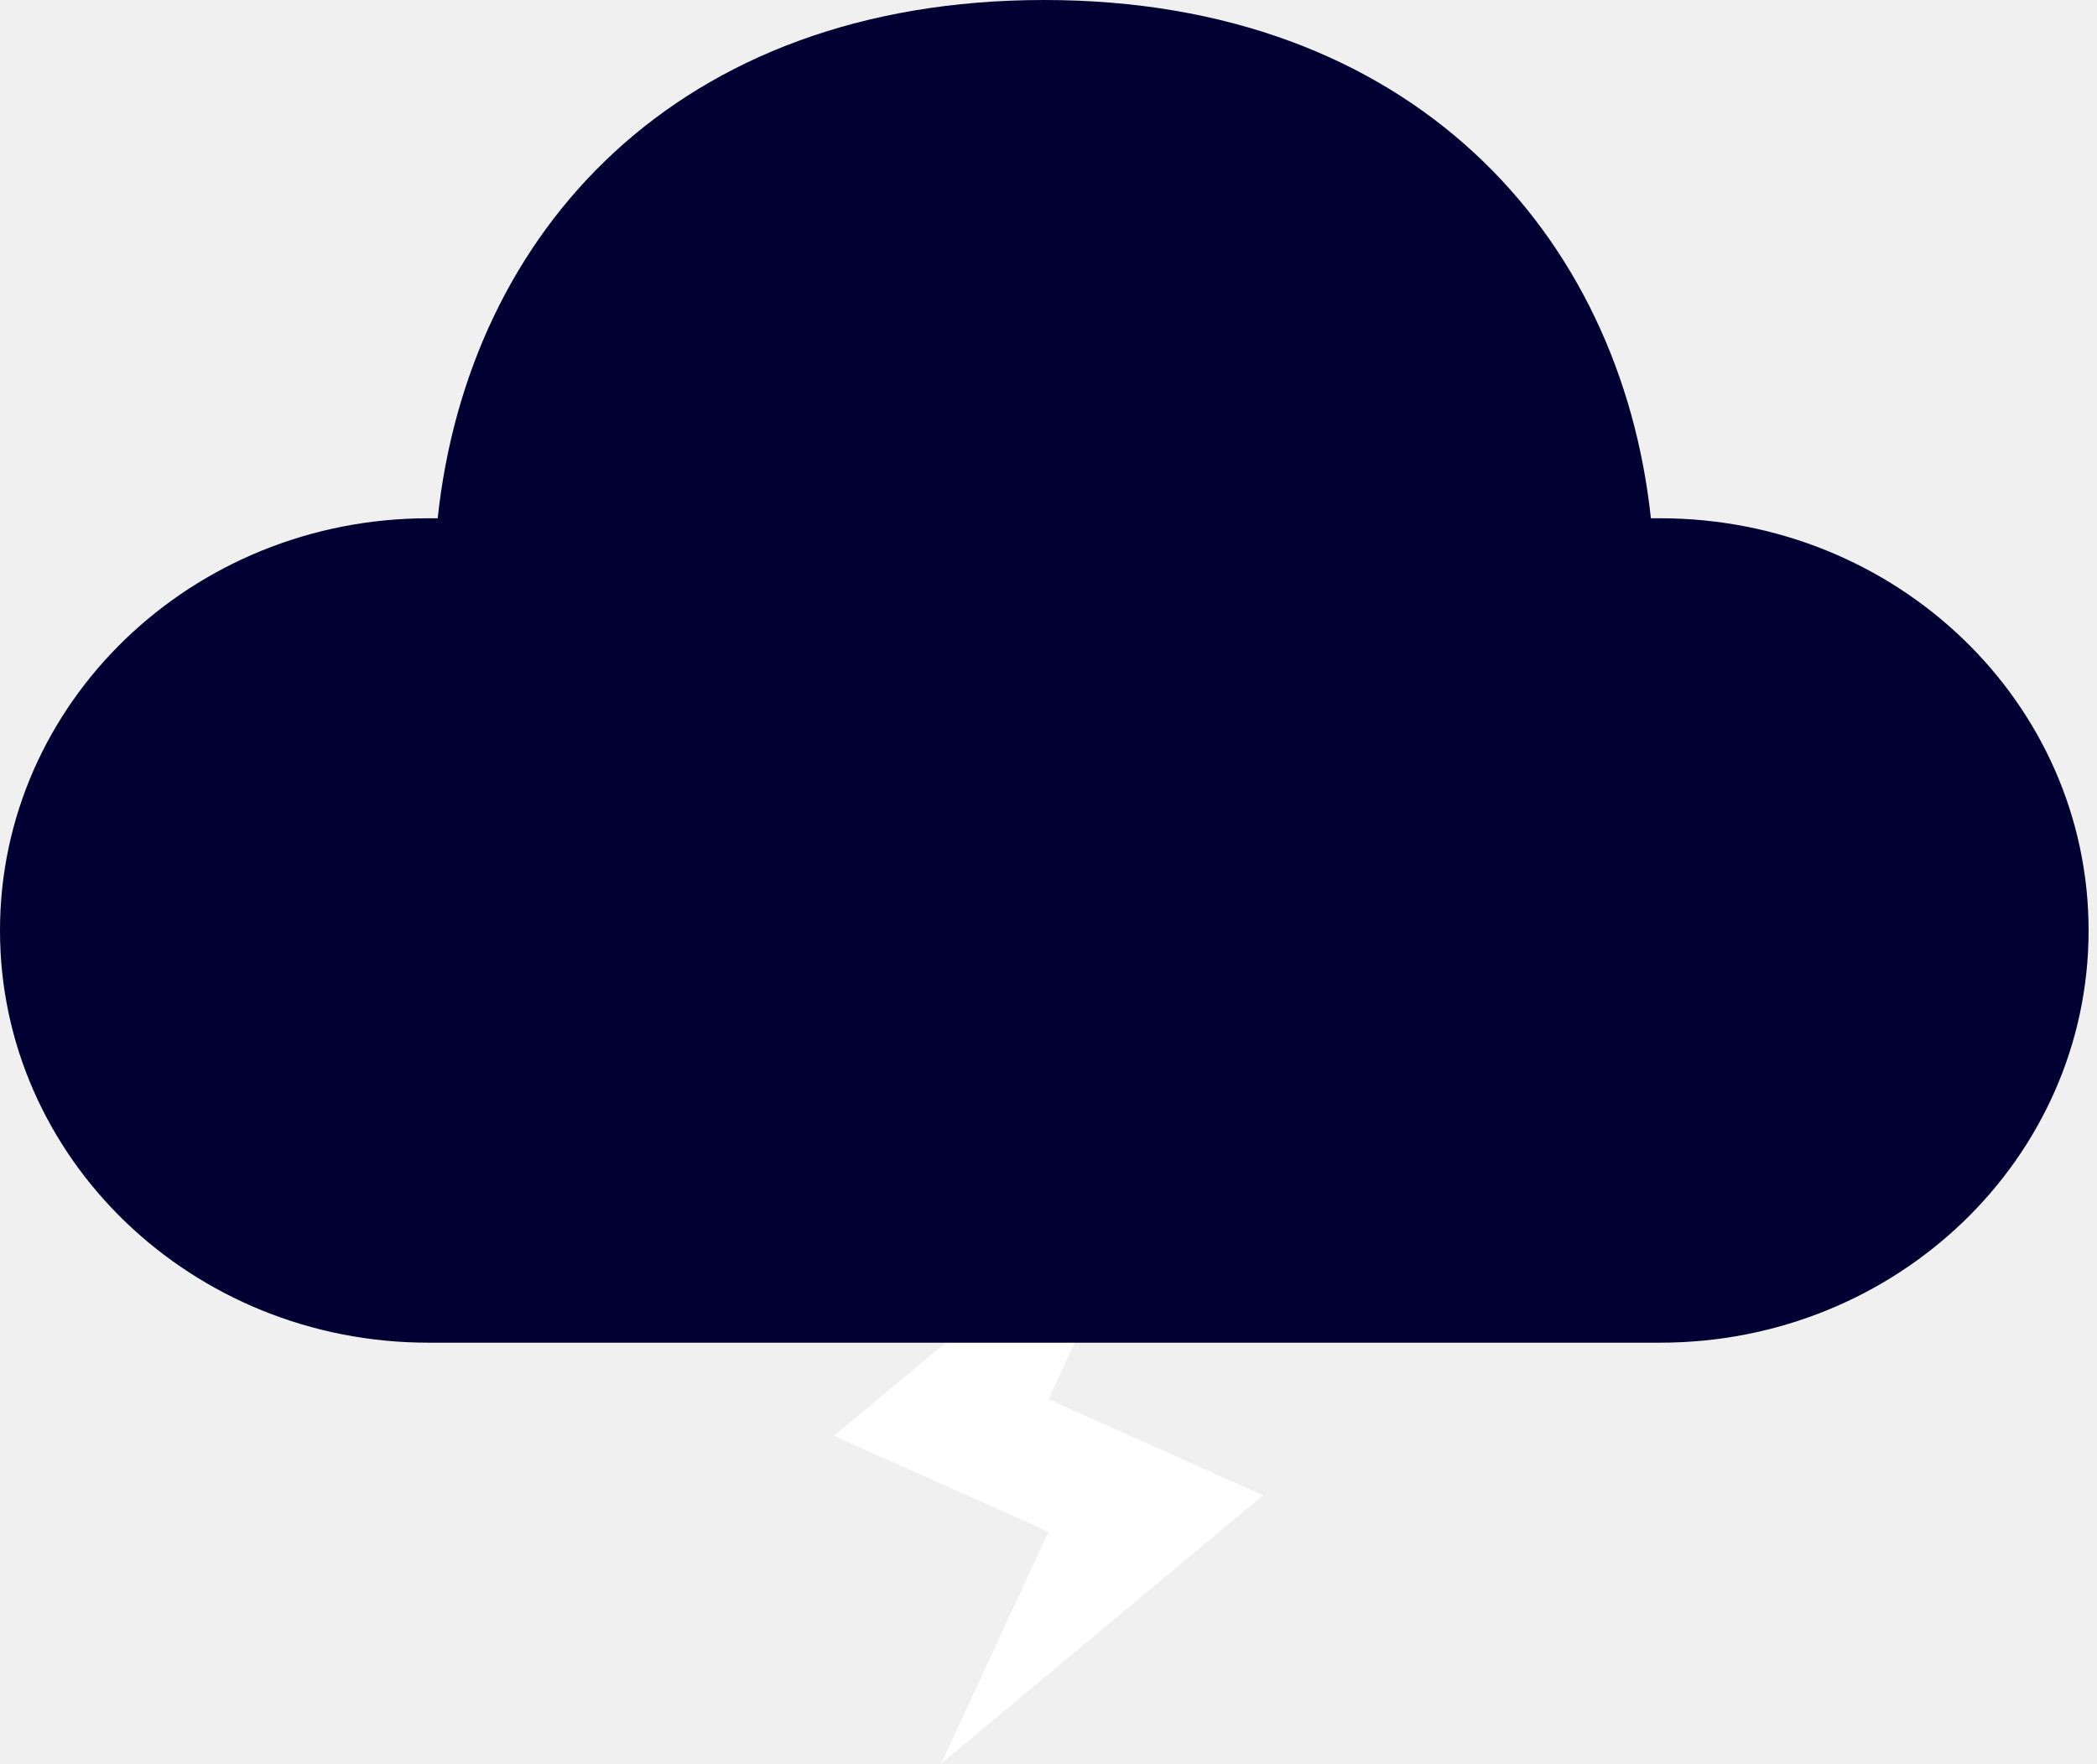
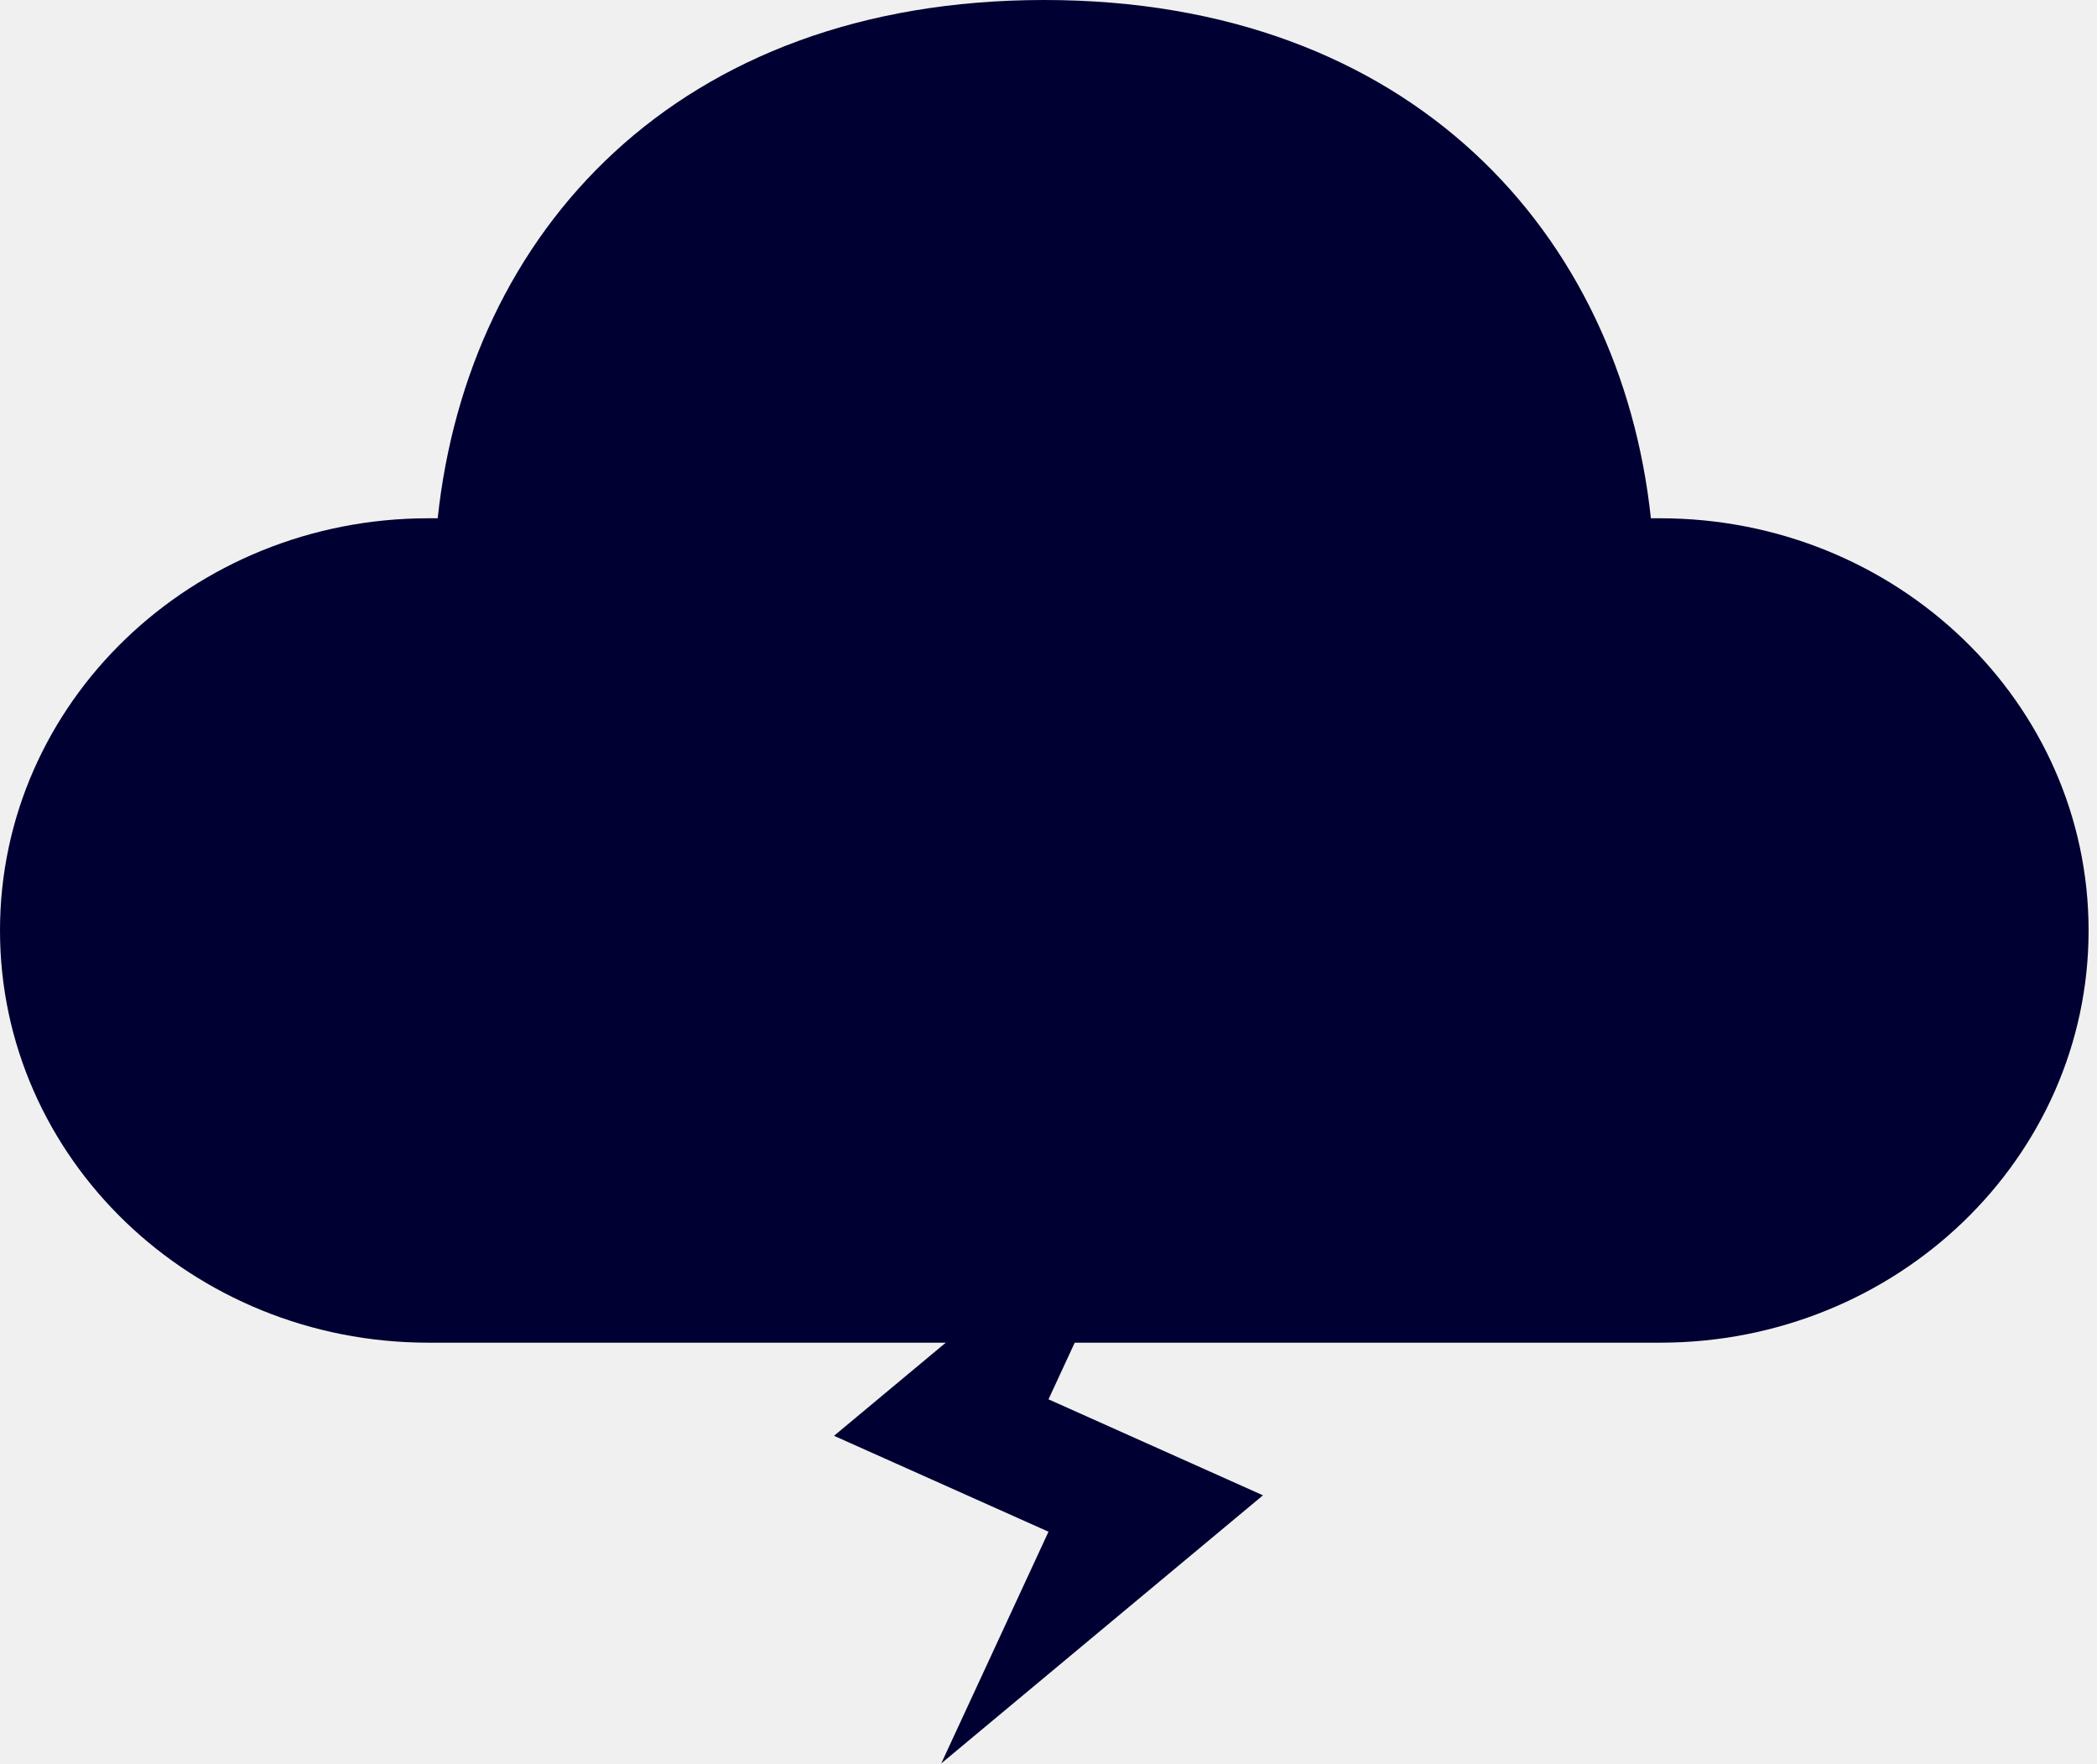
<svg xmlns="http://www.w3.org/2000/svg" width="88" height="74" viewBox="0 0 88 74" fill="none">
-   <path d="M48.5 49L35 60.253L44 64.278L39.5 74L53 62.75L44 58.722L48.5 49Z" fill="white" />
+   <path d="M48.5 49L35 60.253L44 64.278L39.5 74L53 62.75L44 58.722L48.5 49Z" fill="#000032" />
  <path d="M43.824 0C59.249 0 68.008 9.848 69.279 21.749H69.667C79.596 21.749 87.647 29.493 87.647 39.047C87.647 48.6 79.596 56.345 69.667 56.345H17.98C8.051 56.345 0 48.6 0 39.047C0 29.493 8.051 21.749 17.98 21.749H18.368C19.645 9.766 28.391 0 43.824 0Z" fill="#000032" />
</svg>
